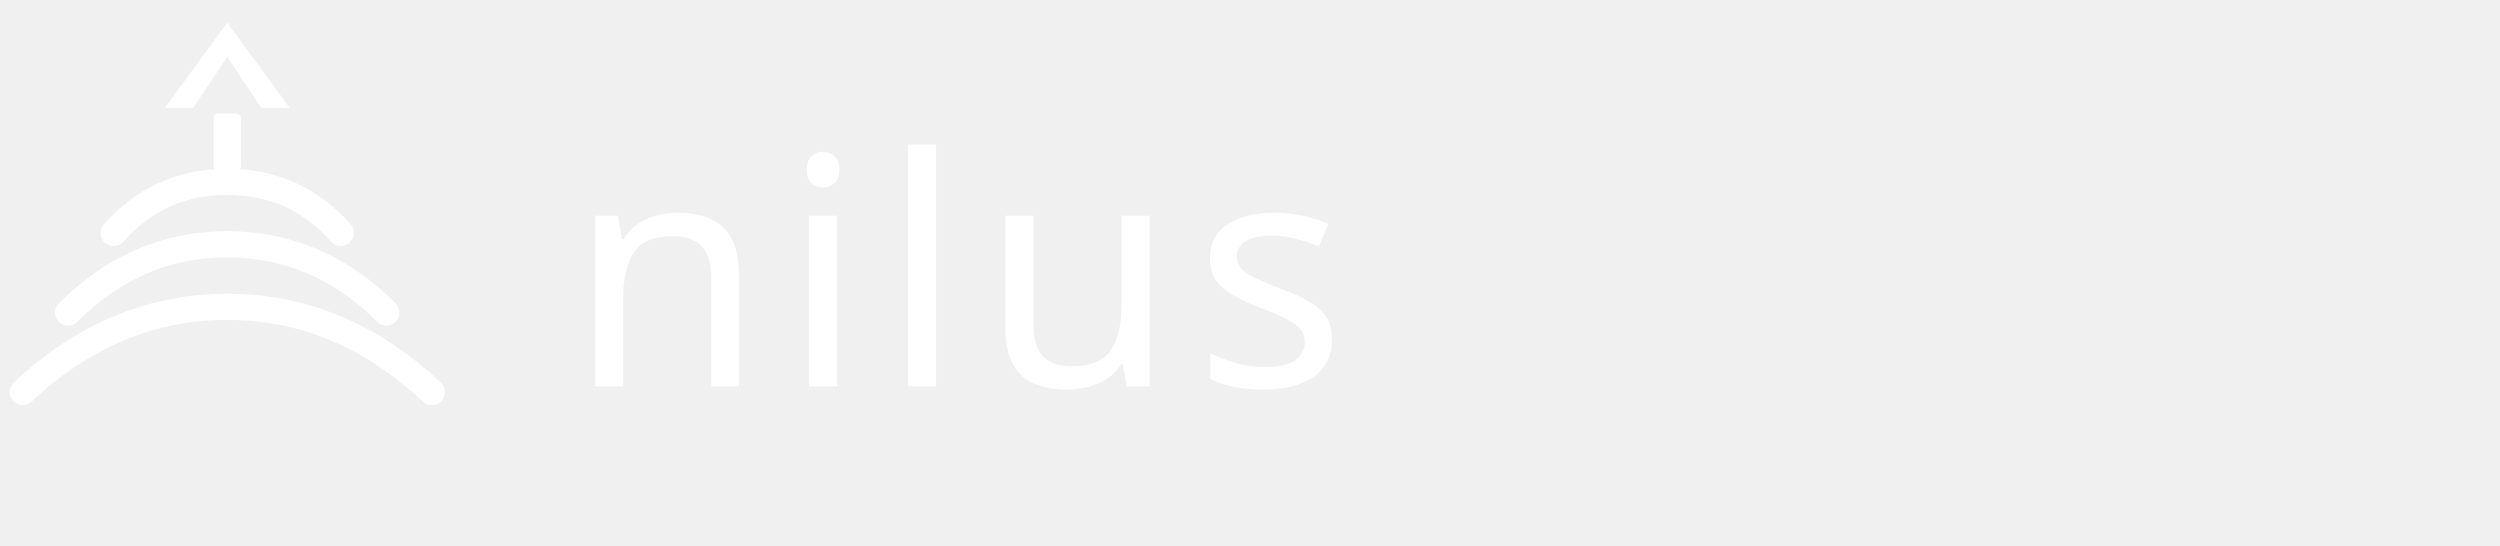
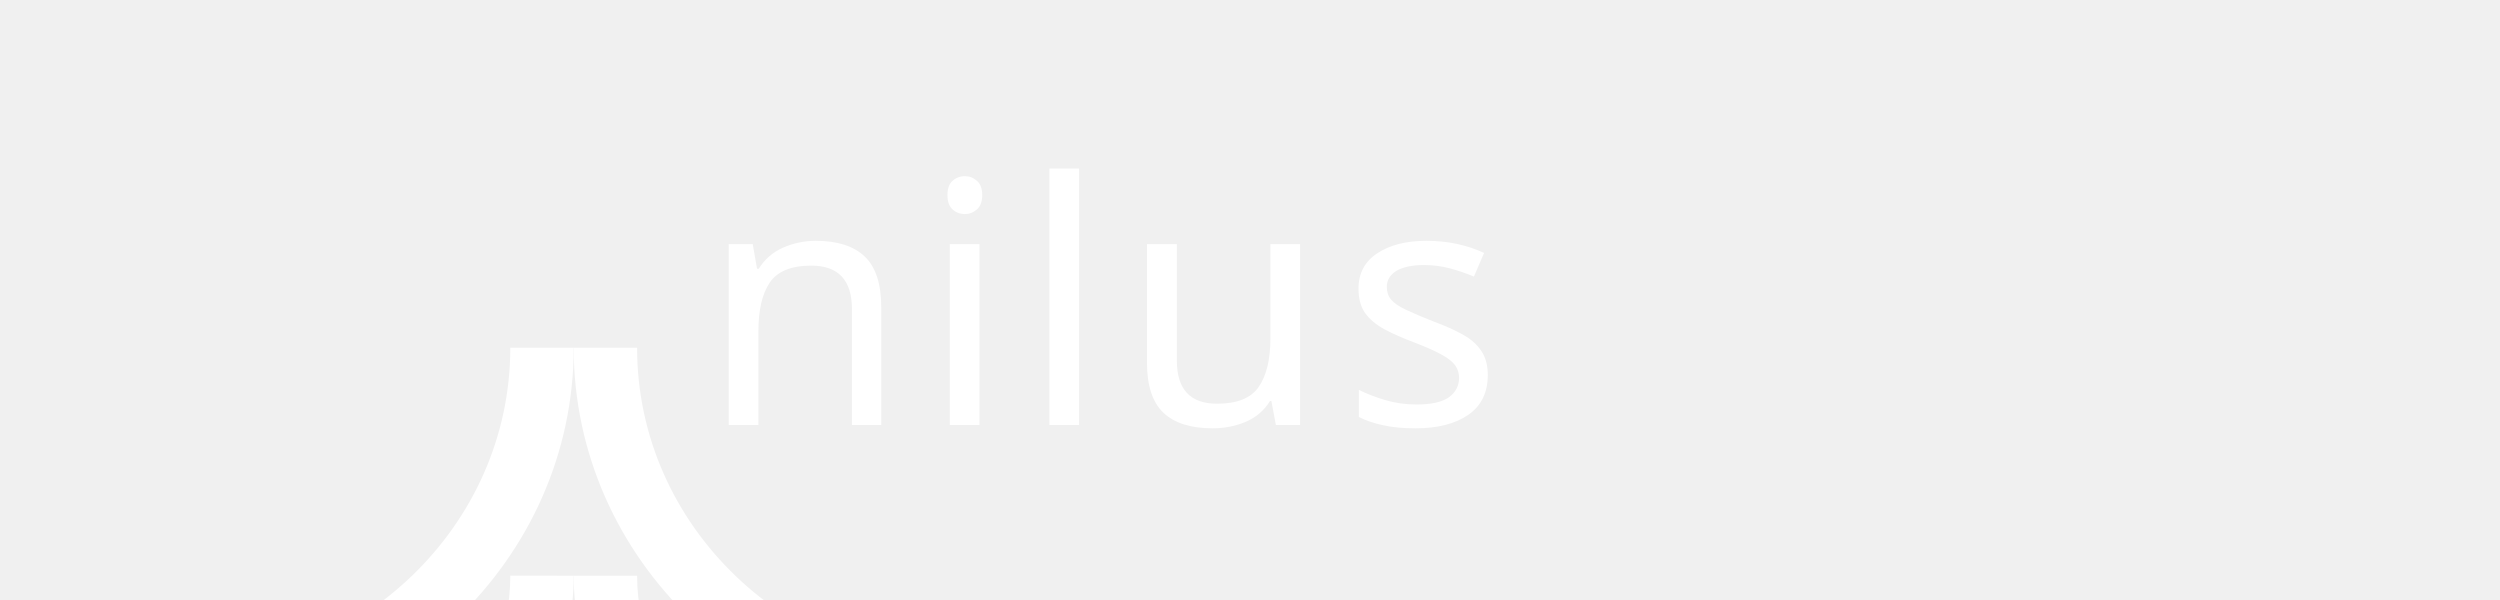
- <svg xmlns="http://www.w3.org/2000/svg" viewBox="0 0 220 48" fill="white">
-   <g transform="translate(2, 1)">
-     <path d="M18,1 L12.5,8.5 L15,8.5 L18,4 L21,8.5 L23.5,8.5 Z" />
-     <rect x="16.8" y="9" width="2.4" height="5" rx="0.4" />
-     <path d="M18,15 Q12,15 8,19.5" fill="none" stroke="white" stroke-width="2.3" stroke-linecap="round" />
-     <path d="M18,15 Q24,15 28,19.5" fill="none" stroke="white" stroke-width="2.3" stroke-linecap="round" />
-     <path d="M18,20.5 Q10,20.5 4,26.5" fill="none" stroke="white" stroke-width="2.3" stroke-linecap="round" />
-     <path d="M18,20.5 Q26,20.5 32,26.5" fill="none" stroke="white" stroke-width="2.3" stroke-linecap="round" />
-     <path d="M18,26 Q8,26 0,33.5" fill="none" stroke="white" stroke-width="2.3" stroke-linecap="round" />
-     <path d="M18,26 Q28,26 36,33.5" fill="none" stroke="white" stroke-width="2.3" stroke-linecap="round" />
+ <svg xmlns="http://www.w3.org/2000/svg" viewBox="0 0 200 48" fill="white">
+   <g transform="translate(-12.8, -10.2) scale(0.667)">
+     <path fill-rule="evenodd" clip-rule="evenodd" d="M95.604 109.405C95.604 116.2 101.349 121.709 108.436 121.709V129C97.149 129 88 120.227 88 109.405H95.604Z" />
+     <path fill-rule="evenodd" clip-rule="evenodd" d="M80.396 109.405C80.396 116.2 74.651 121.709 67.564 121.709V129C78.851 129 88 120.227 88 109.405H80.396Z" />
+     <path fill-rule="evenodd" clip-rule="evenodd" d="M95.604 84.342C95.604 98.13 107.463 109.405 122.218 109.405V116.696C103.377 116.696 88 102.265 88 84.342H95.604Z" />
+     <path fill-rule="evenodd" clip-rule="evenodd" d="M80.396 84.341C80.396 98.183 68.693 109.405 54.258 109.405V116.696C72.893 116.696 88 102.211 88 84.342L80.396 84.341Z" />
+     <path fill-rule="evenodd" clip-rule="evenodd" d="M95.604 57C95.604 78.392 113.69 95.734 136 95.734V103.025C109.49 103.025 88 82.419 88 57H95.604Z" />
+     <path fill-rule="evenodd" clip-rule="evenodd" d="M80.396 57C80.396 78.392 62.31 95.734 40 95.734L40 103.025C66.51 103.025 88 82.419 88 57H80.396Z" />
  </g>
-   <text x="50" y="34" font-family="'Nunito', 'Rubik', 'Segoe UI', system-ui, sans-serif" font-size="28" font-weight="500" letter-spacing="1.5">nilus</text>
+   <text x="56" y="34" font-family="'Nunito', 'Rubik', system-ui, sans-serif" font-size="27" font-weight="500" letter-spacing="1">nilus</text>
</svg>
